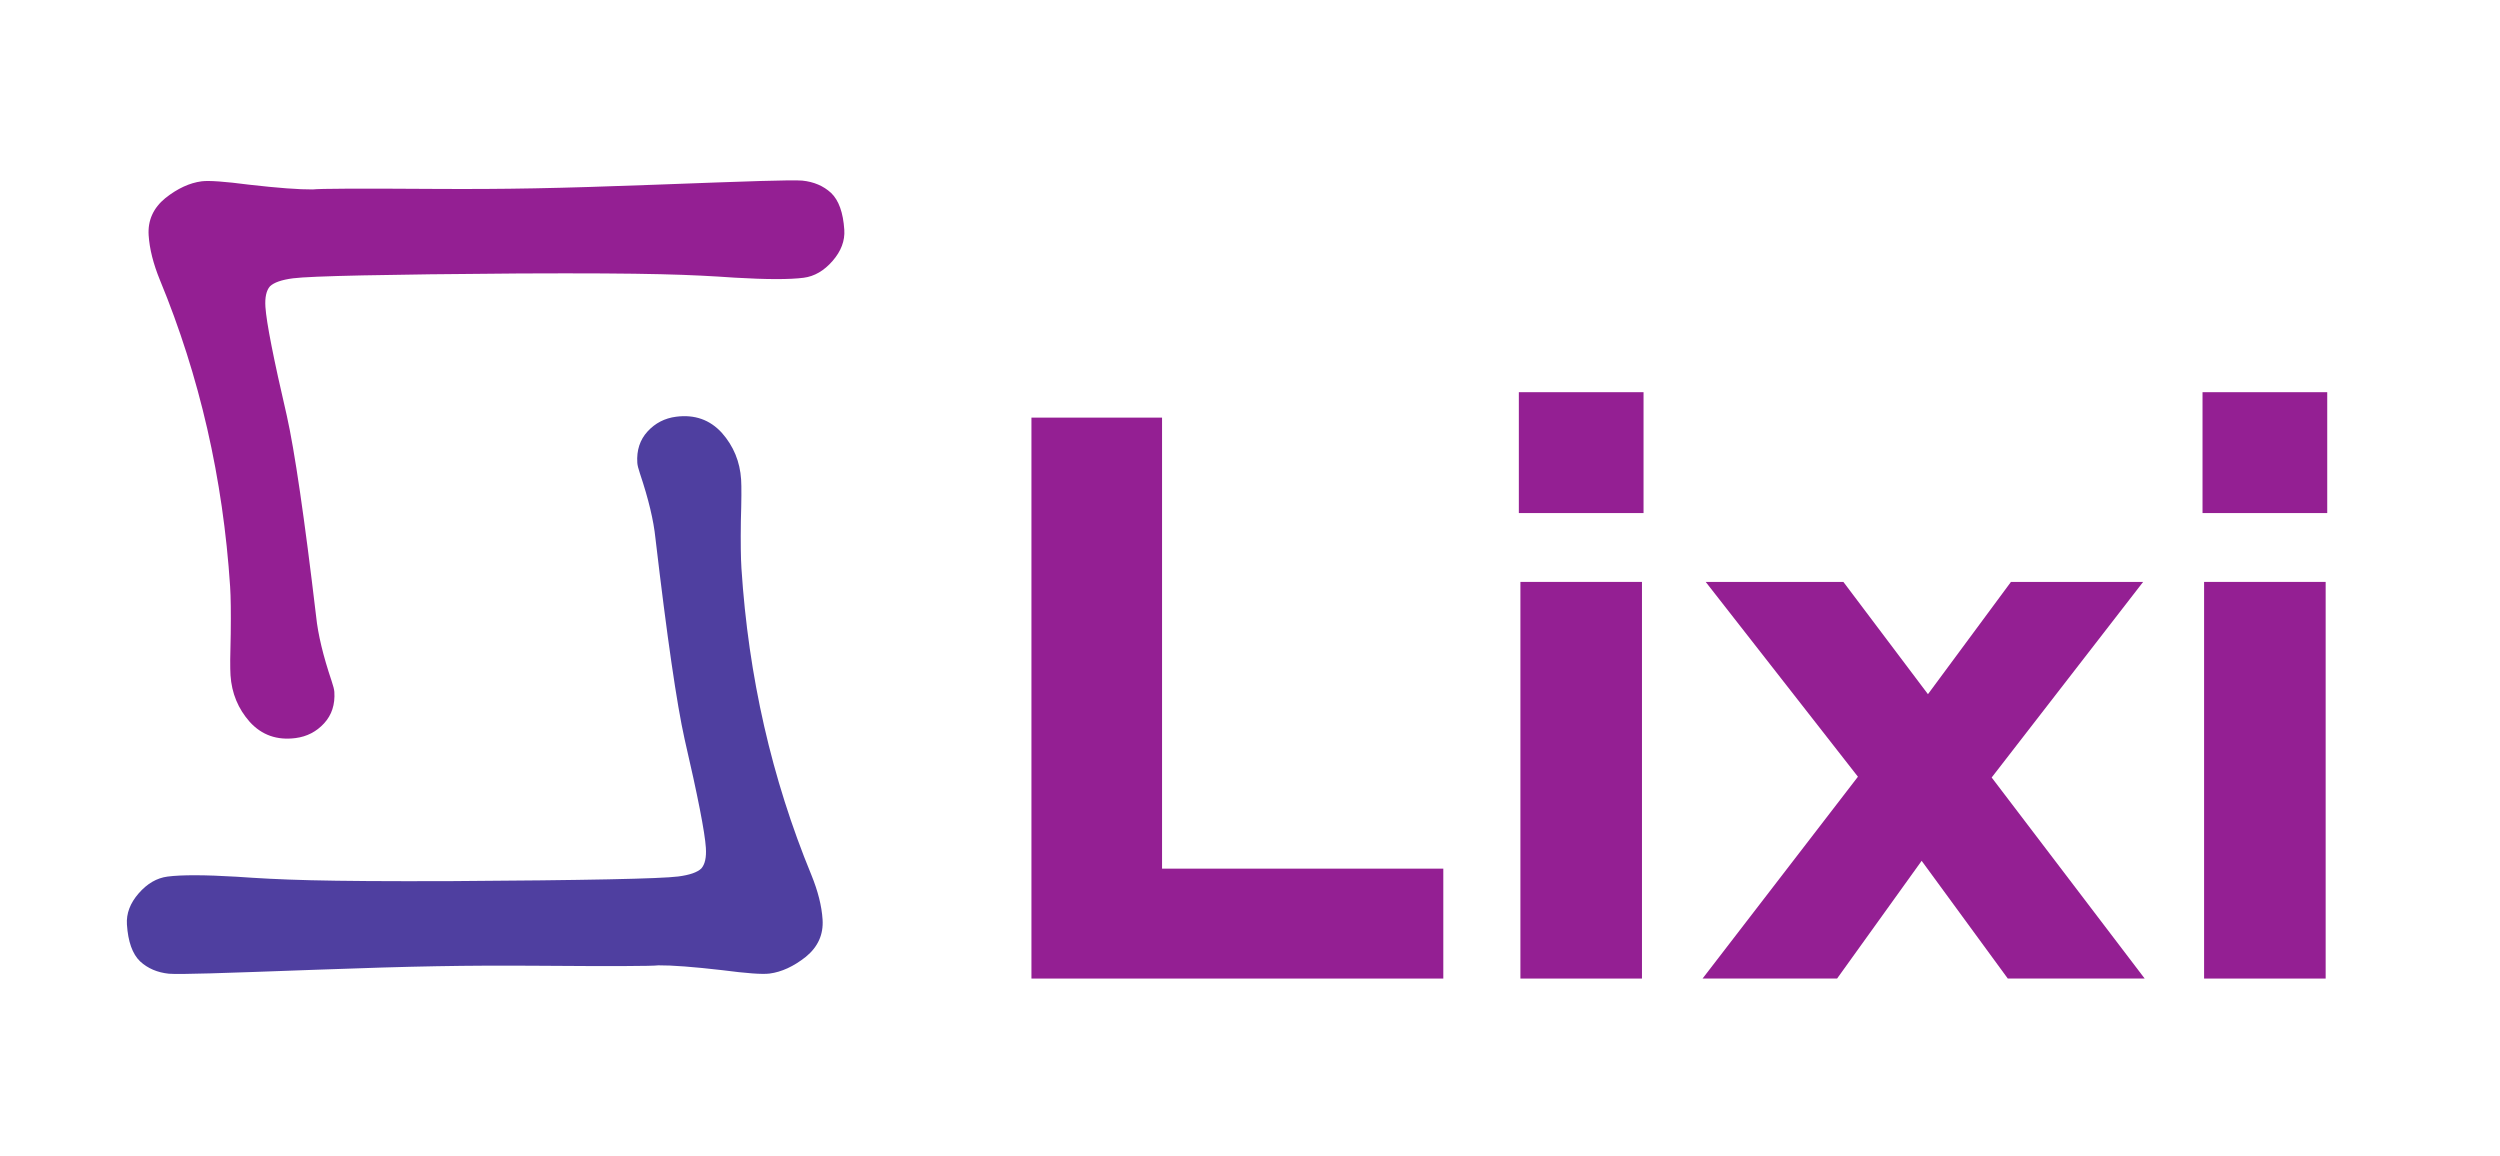
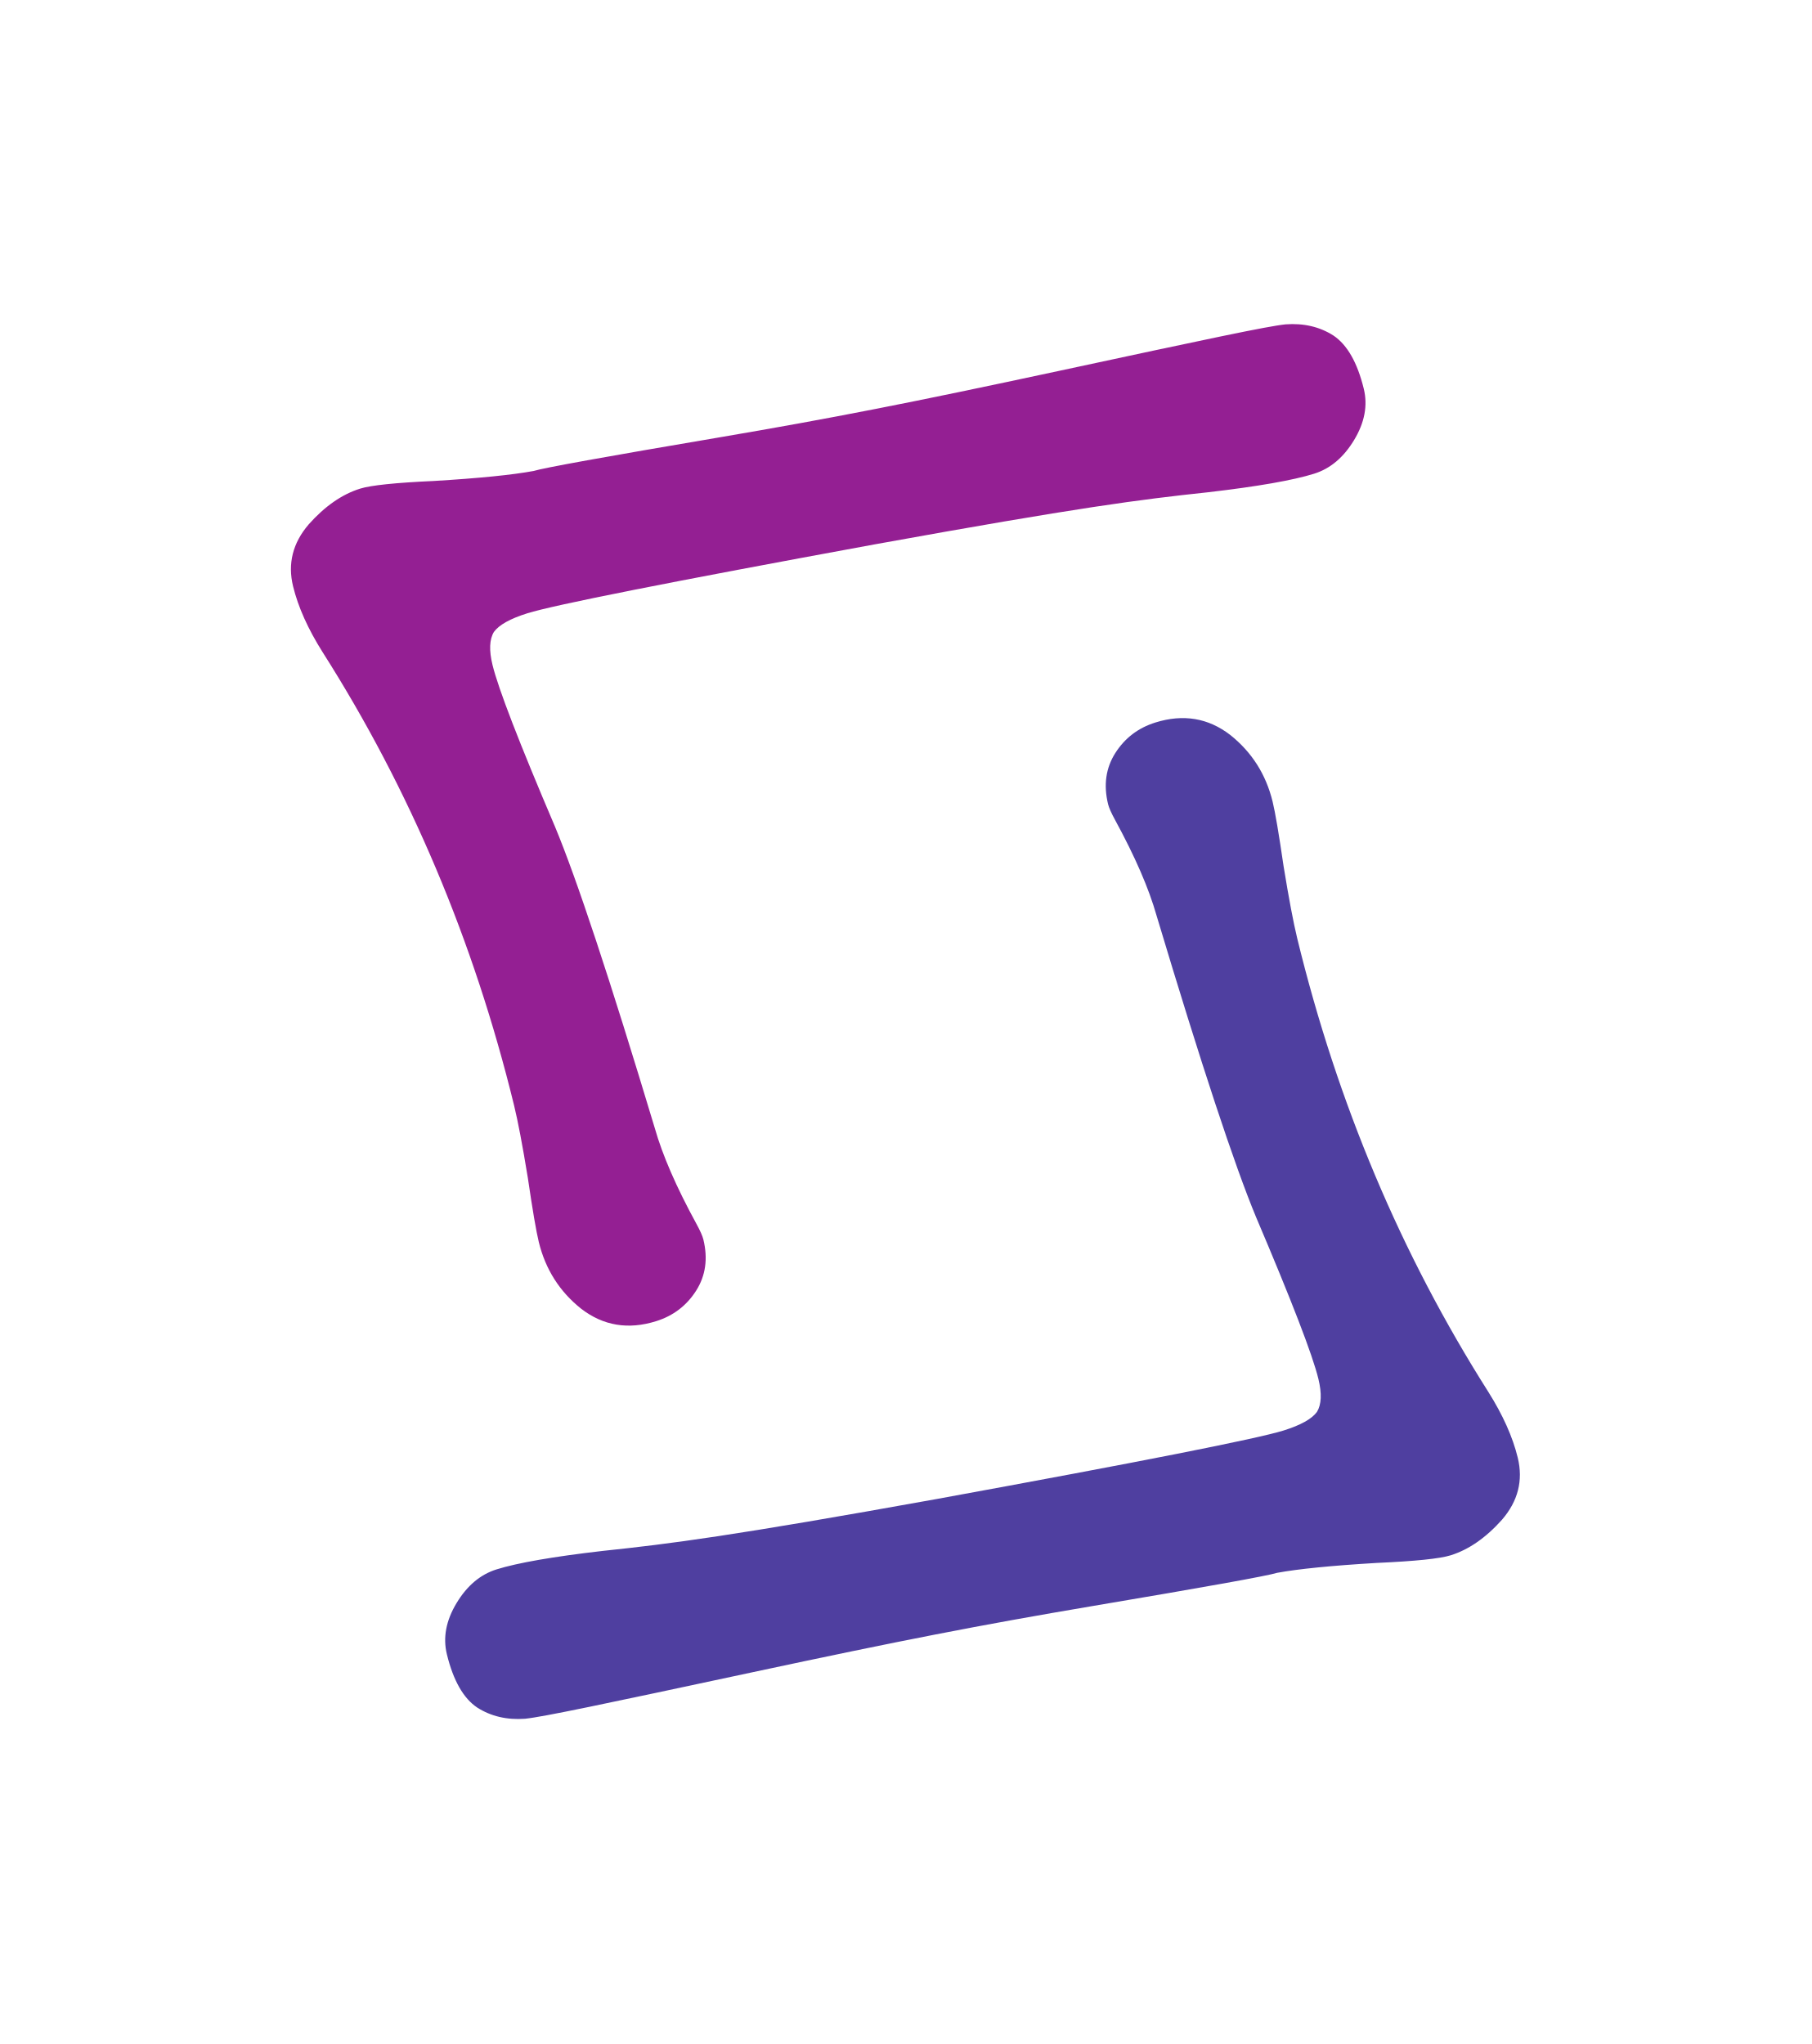
- <svg xmlns="http://www.w3.org/2000/svg" width="1447" height="669" viewBox="0 0 1447 669" fill="none">
-   <path d="M672.592 502.771H835.388V566.393H597V241.717H672.592V502.771Z" fill="#941F93" />
-   <path d="M951.281 296.962H879.104V227H951.281V296.962ZM950.37 566.393H880.015V336.81H950.37V566.393Z" fill="#941F93" />
-   <path d="M1241.35 566.393H1162.12L1112.25 498.243L1063.3 566.393H985.434L1075.37 449.564L987.255 336.811H1066.95L1115.9 401.791L1163.94 336.811H1240.44L1152.78 450.017L1241.35 566.393Z" fill="#941F93" />
-   <path d="M1347 296.962H1274.82V227H1347V296.962ZM1346.09 566.393H1275.73V336.81H1346.09V566.393Z" fill="#941F93" />
-   <path d="M381.076 558.736C377.314 559.221 354.177 559.304 311.667 558.983C268.968 558.687 239.635 559.239 183.429 561.267C127.034 563.319 104.452 564.085 97.781 563.591C91.098 562.905 85.538 560.525 81.103 556.451C76.654 552.186 74.109 545.062 73.465 535.079C73.057 528.743 75.326 522.74 80.271 517.068C85.217 511.397 90.794 508.161 97.002 507.359C105.091 506.315 118.371 506.344 136.842 507.444C162.184 509.206 184.377 510.272 261.561 509.989C338.733 509.515 382.399 508.621 392.557 507.31C399.142 506.461 403.595 504.918 405.916 502.682C408.038 500.279 408.919 496.294 408.56 490.726C407.978 481.703 403.877 460.745 396.256 427.852C391.721 407.531 386.093 368.767 379.37 311.56C378.326 301.242 375.339 288.754 370.411 274.097C369.473 271.315 368.961 269.252 368.874 267.908C368.404 260.612 370.384 254.549 374.815 249.719C379.246 244.888 384.753 242.048 391.338 241.198C402.061 239.814 410.892 242.933 417.833 250.555C424.586 258.201 428.296 267.207 428.964 277.574C429.224 281.606 429.173 289.646 428.812 301.695C428.651 313.911 428.762 322.995 429.146 328.946C433.18 391.533 446.666 450.673 469.604 506.368C473.434 515.746 475.602 524.371 476.109 532.242C476.666 540.881 473.431 548.074 466.403 553.821C459.364 559.375 452.364 562.602 445.403 563.5C441.264 564.034 432.117 563.376 417.961 561.525C401.334 559.606 389.039 558.676 381.076 558.736Z" fill="#4F3FA0" />
-   <path d="M181.049 109.647C184.811 109.158 207.948 109.054 250.459 109.336C293.158 109.593 322.49 109.014 378.694 106.934C435.087 104.831 457.669 104.044 464.34 104.532C471.024 105.212 476.586 107.587 481.025 111.656C485.477 115.917 488.029 123.039 488.682 133.022C489.096 139.357 486.833 145.363 481.893 151.038C476.952 156.714 471.378 159.956 465.171 160.763C457.083 161.814 443.803 161.798 425.331 160.715C399.988 158.976 377.794 157.93 300.609 158.284C223.438 158.83 179.773 159.763 169.616 161.083C163.032 161.939 158.581 163.486 156.261 165.723C154.142 168.129 153.264 172.115 153.628 177.682C154.218 186.704 158.339 207.659 165.99 240.545C170.543 260.862 176.207 299.621 182.982 356.821C184.036 367.138 187.034 379.623 191.976 394.276C192.917 397.057 193.431 399.12 193.519 400.464C193.996 407.759 192.021 413.824 187.594 418.658C183.168 423.493 177.663 426.338 171.08 427.194C160.358 428.588 151.523 425.477 144.576 417.862C137.816 410.222 134.097 401.219 133.42 390.853C133.156 386.821 133.2 378.781 133.55 366.732C133.7 354.516 133.58 345.432 133.191 339.481C129.099 276.898 115.559 217.77 92.57 162.097C88.732 152.722 86.555 144.099 86.041 136.228C85.476 127.589 88.705 120.394 95.727 114.641C102.761 109.08 109.759 105.847 116.718 104.942C120.857 104.404 130.005 105.054 144.162 106.892C160.791 108.796 173.086 109.714 181.049 109.647Z" fill="#941F93" />
+ <svg xmlns="http://www.w3.org/2000/svg" width="670" height="756" viewBox="0 0 670 756" fill="none">
+   <path d="M472.311 581.729C468.69 582.86 445.919 586.959 403.998 594.025C361.897 601.148 333.106 606.785 278.105 618.543C222.924 630.356 200.817 635.032 194.162 635.703C187.461 636.188 181.573 634.81 176.497 631.569C171.376 628.141 167.632 621.567 165.265 611.847C163.762 605.679 164.954 599.373 168.84 592.928C172.725 586.484 177.656 582.329 183.63 580.462C191.415 578.029 204.498 575.751 222.879 573.627C248.142 570.962 270.183 568.158 346.146 554.476C422.063 540.608 464.91 532.146 474.687 529.091C481.024 527.111 485.141 524.818 487.04 522.213C488.711 519.478 488.887 515.401 487.567 509.98C485.427 501.195 477.749 481.267 464.532 450.198C456.537 430.972 444.263 393.775 427.709 338.605C424.888 328.624 419.779 316.845 412.38 303.267C410.973 300.689 410.111 298.746 409.792 297.438C408.062 290.335 408.959 284.02 412.484 278.493C416.009 272.967 420.939 269.213 427.276 267.233C437.596 264.008 446.835 265.546 454.994 271.847C462.971 278.204 468.189 286.429 470.648 296.523C471.604 300.448 472.95 308.375 474.686 320.303C476.649 332.362 478.336 341.289 479.747 347.083C494.588 408.018 518.139 463.918 550.4 514.783C555.799 523.354 559.432 531.472 561.299 539.135C563.348 547.546 561.41 555.192 555.488 562.071C549.519 568.764 543.186 573.157 536.487 575.25C532.504 576.495 523.381 577.435 509.119 578.07C492.412 579.068 480.142 580.287 472.311 581.729Z" fill="#4F3FA0" />
+   <path d="M197.339 174.197C200.959 173.062 223.726 168.942 265.64 161.837C307.735 154.676 336.521 149.012 391.51 137.204C446.681 125.34 468.783 120.644 475.438 119.966C482.138 119.475 488.028 120.848 493.106 124.085C498.231 127.508 501.981 134.079 504.357 143.796C505.865 149.963 504.679 156.271 500.799 162.718C496.919 169.166 491.993 173.326 486.02 175.198C478.237 177.639 465.156 179.929 446.777 182.069C421.517 184.758 399.478 187.582 323.528 201.333C247.624 215.271 204.784 223.772 195.011 226.837C188.676 228.823 184.56 231.119 182.664 233.725C180.995 236.462 180.823 240.54 182.148 245.959C184.296 254.742 191.993 274.663 205.238 305.721C213.251 324.938 225.559 362.125 242.164 417.28C244.993 427.257 250.114 439.032 257.525 452.604C258.934 455.18 259.799 457.122 260.118 458.43C261.855 465.531 260.963 471.847 257.444 477.377C253.924 482.907 248.997 486.665 242.662 488.651C232.345 491.885 223.105 490.356 214.94 484.063C206.957 477.713 201.731 469.492 199.264 459.401C198.304 455.476 196.951 447.551 195.203 435.624C193.23 423.567 191.534 414.642 190.118 408.849C175.221 347.927 151.618 292.049 119.311 241.214C113.904 232.648 110.263 224.534 108.39 216.872C106.333 208.462 108.263 200.815 114.18 193.93C120.142 187.232 126.471 182.833 133.168 180.734C137.15 179.485 146.272 178.537 160.534 177.889C177.24 176.876 189.508 175.646 197.339 174.197Z" fill="#941F93" />
</svg>
